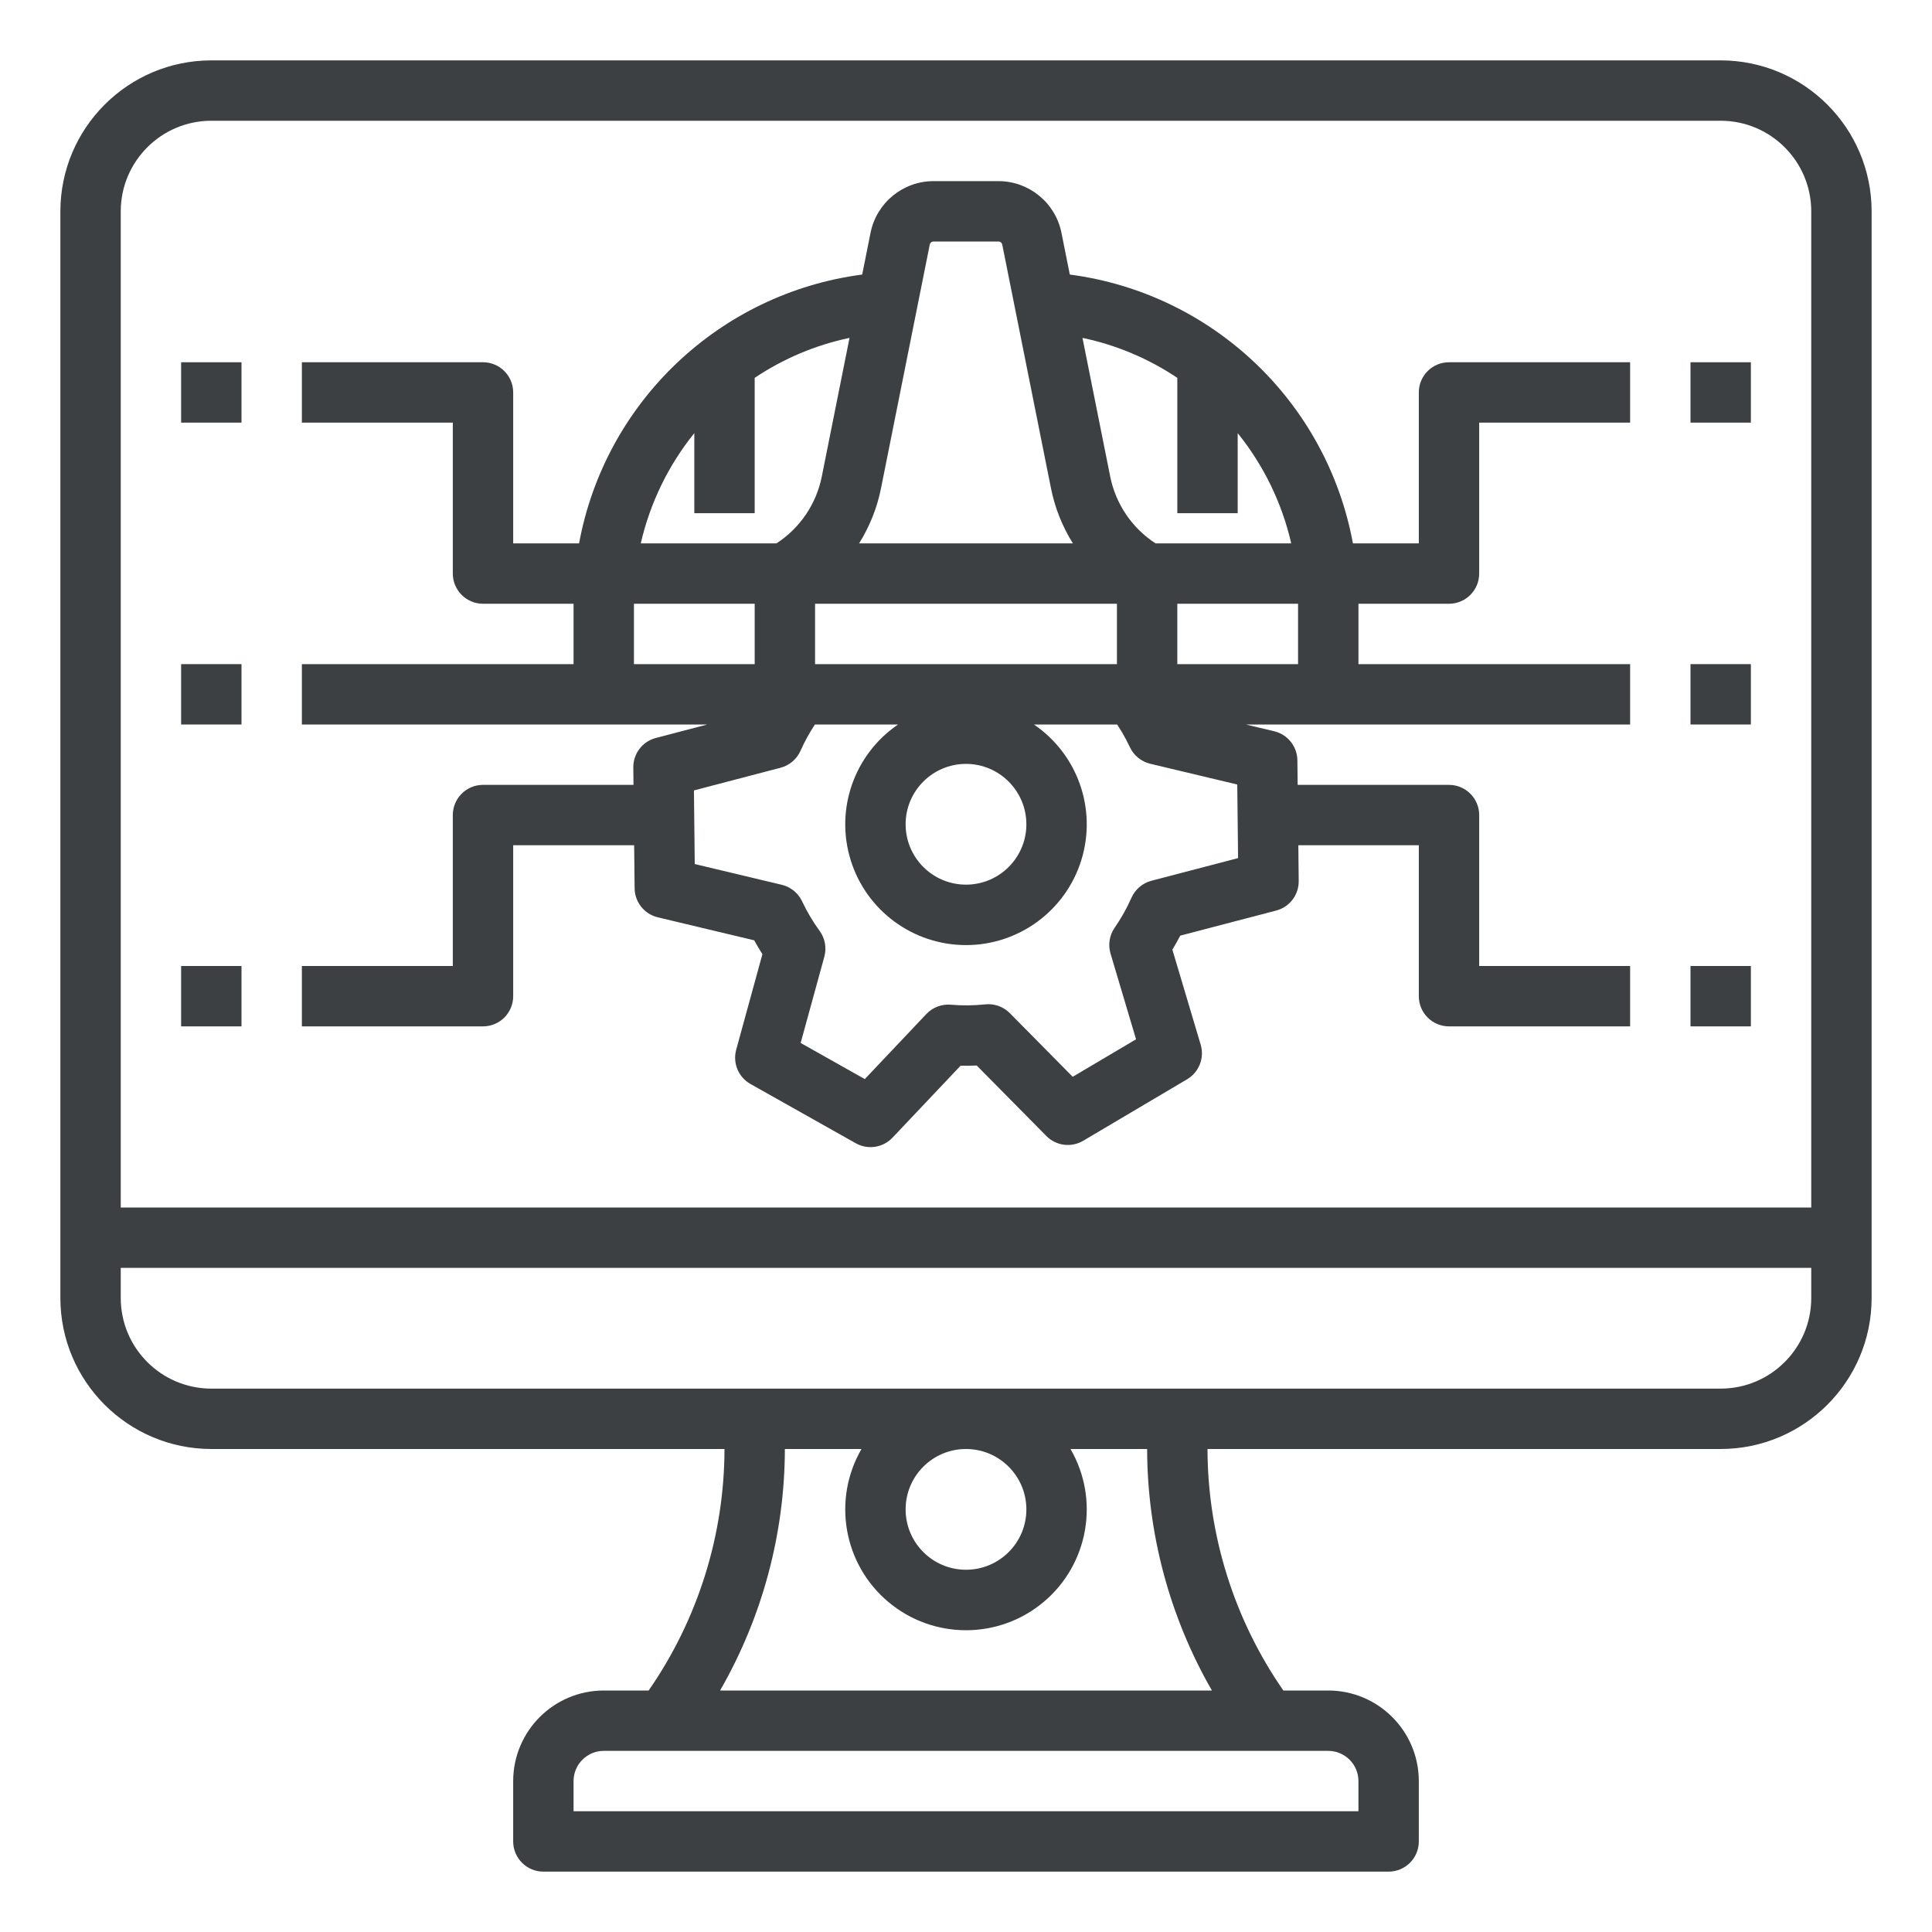
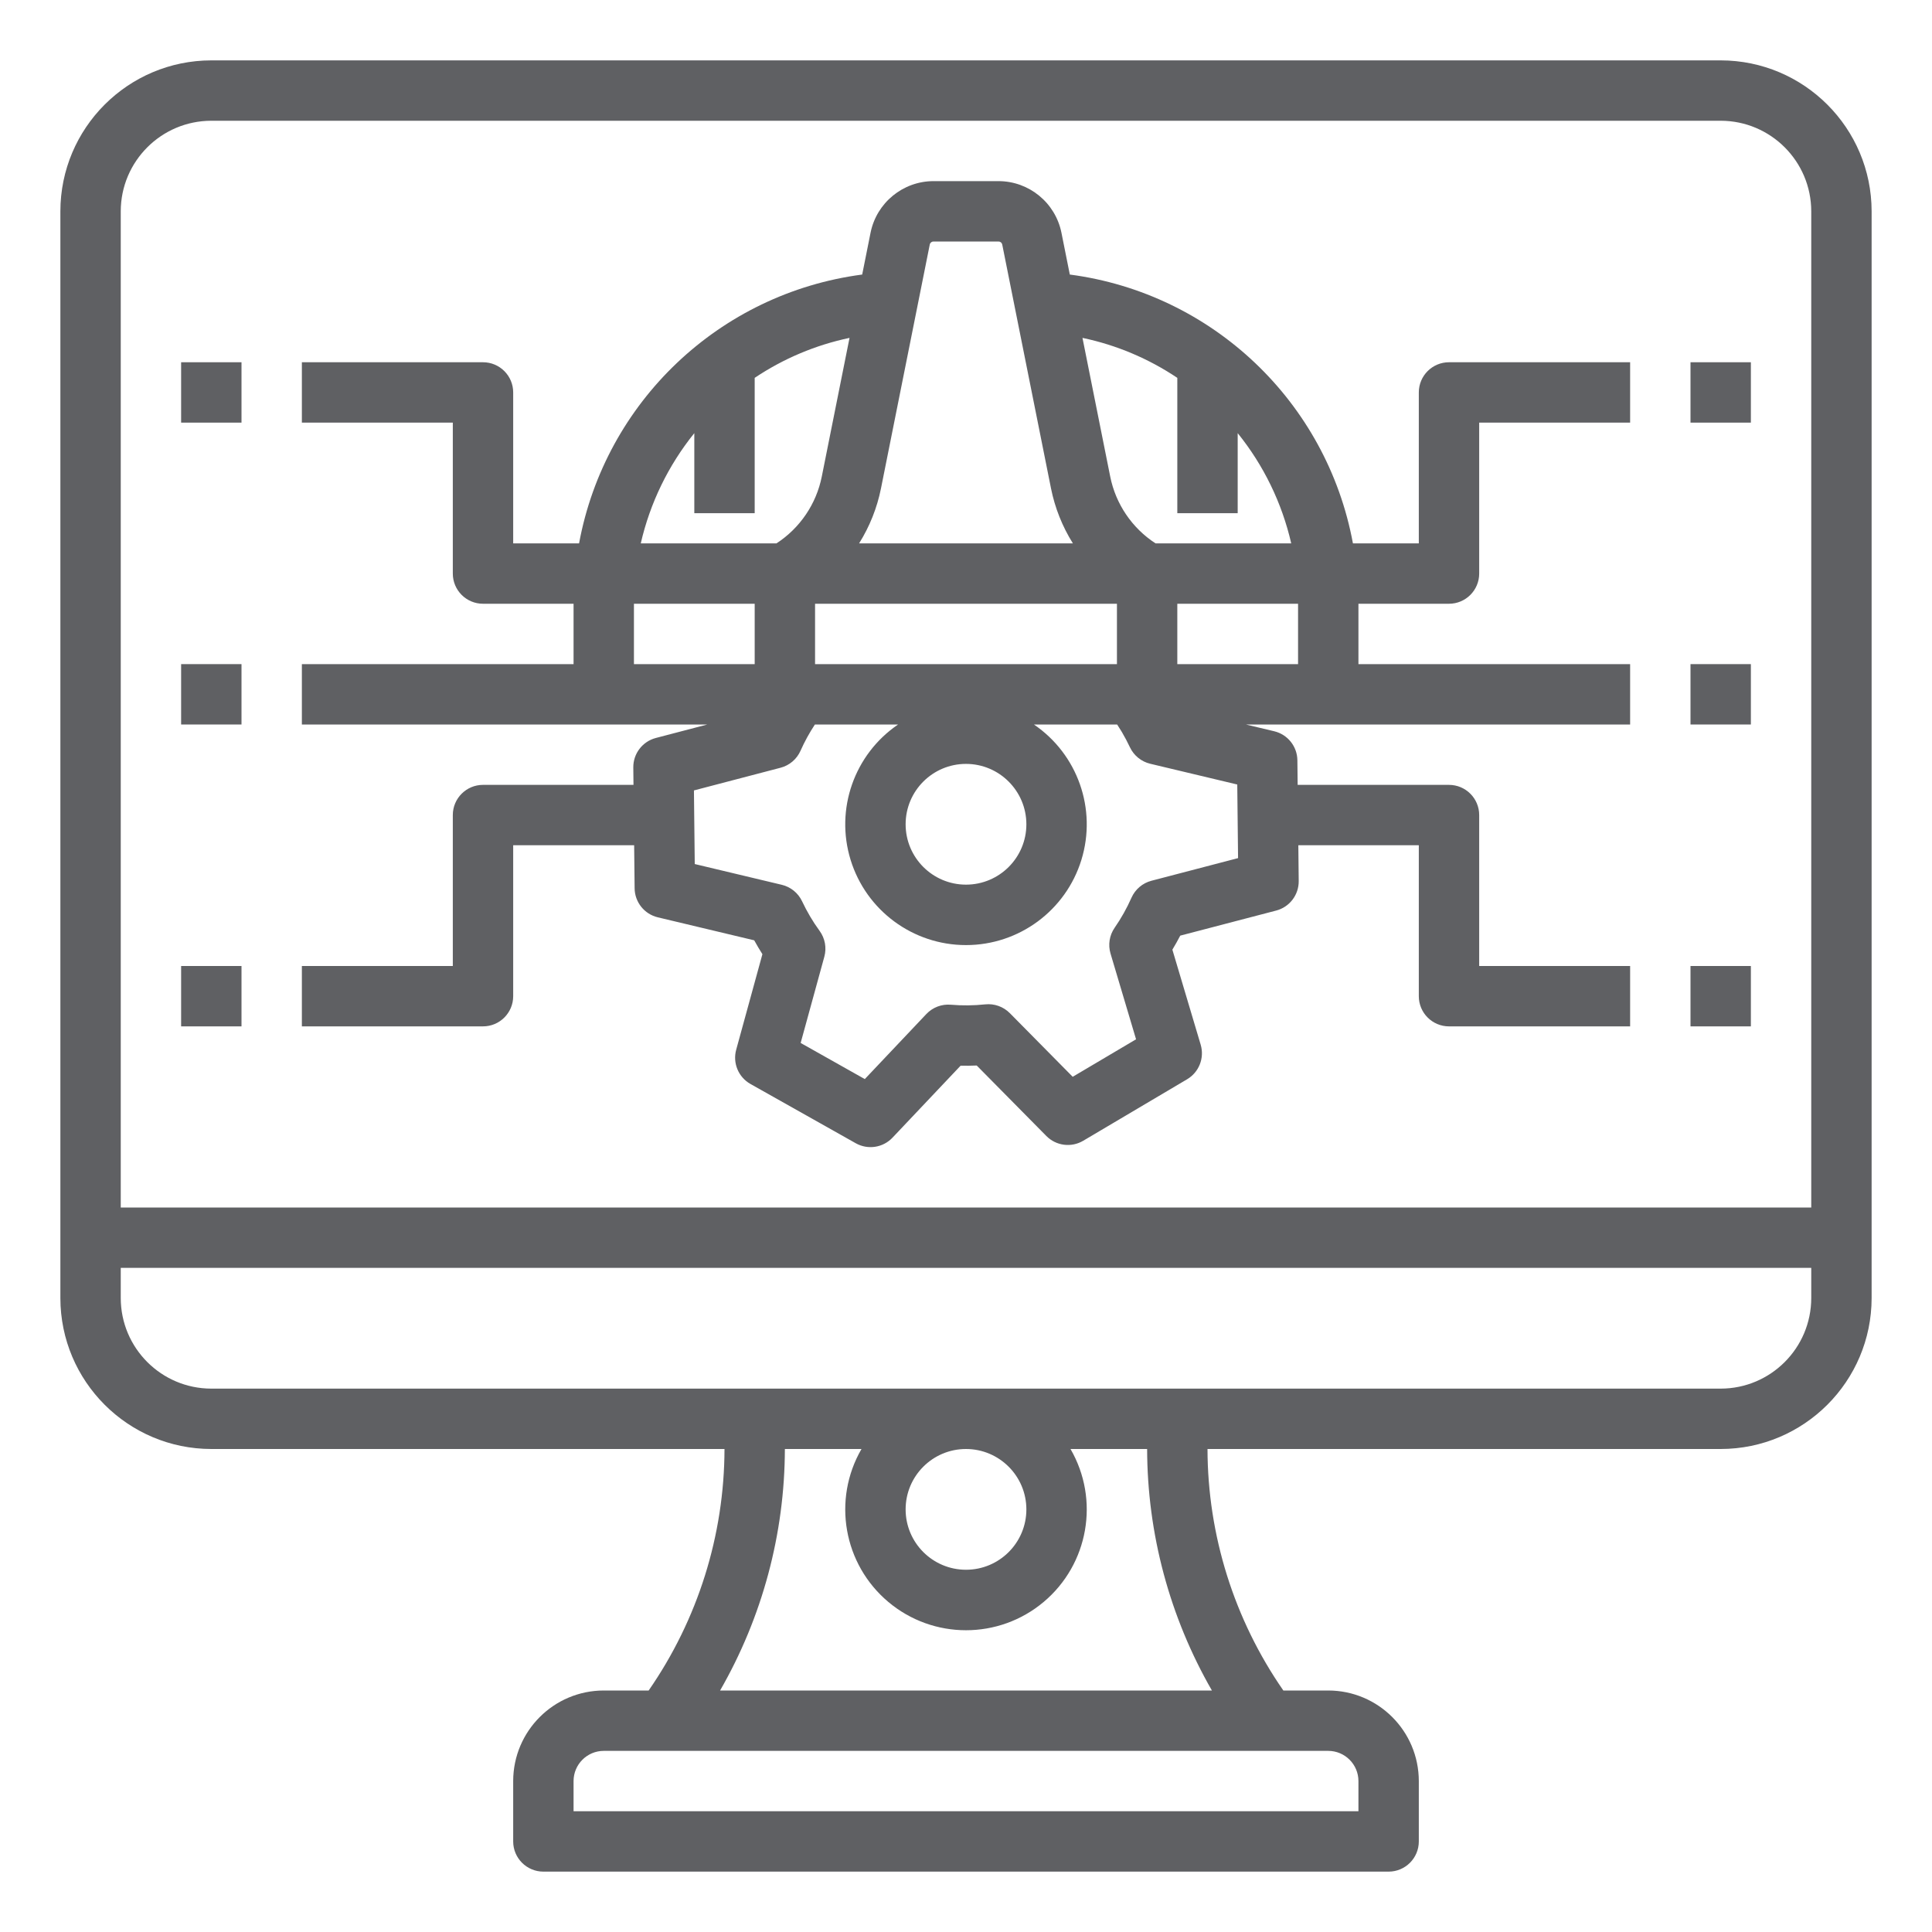
- <svg xmlns="http://www.w3.org/2000/svg" height="512" viewBox="0 0 512 512" width="512" fill="#3c4043">
+ <svg xmlns="http://www.w3.org/2000/svg" height="512" viewBox="0 0 512 512" width="512" fill="#5f6063">
  <path d="m456 16h-400a40.045 40.045 0 0 0 -40 40v288a40.045 40.045 0 0 0 40 40h136a112.76 112.76 0 0 1 -20.1 64h-11.9a24.027 24.027 0 0 0 -24 24v16a8 8 0 0 0 8 8h224a8 8 0 0 0 8-8v-16a24.027 24.027 0 0 0 -24-24h-11.9a112.76 112.76 0 0 1 -20.1-64h136a40.045 40.045 0 0 0 40-40v-288a40.045 40.045 0 0 0 -40-40zm-400 16h400a24.028 24.028 0 0 1 24 24v264h-448v-264a24.028 24.028 0 0 1 24-24zm304 440v8h-208v-8a8.009 8.009 0 0 1 8-8h192a8.009 8.009 0 0 1 8 8zm-38.83-24h-130.34a128.909 128.909 0 0 0 17.17-64h20.305a32 32 0 1 0 55.39 0h20.305a128.909 128.909 0 0 0 17.17 64zm-49.17-48a16 16 0 1 1 -16-16 16.019 16.019 0 0 1 16 16zm208-56a24.028 24.028 0 0 1 -24 24h-400a24.028 24.028 0 0 1 -24-24v-8h448z" />
  <path d="m448 96h16v16h-16z" />
  <path d="m448 176h16v16h-16z" />
  <path d="m448 256h16v16h-16z" />
  <path d="m136 264v-40h32.056l.125 11.4a8 8 0 0 0 6.143 7.7l25.549 6.093q.507.927 1.039 1.826c.362.617.739 1.232 1.134 1.85l-6.946 25.313a8 8 0 0 0 3.791 9.089l27.89 15.7a8 8 0 0 0 9.735-1.472l18.058-19.084q2.138.051 4.267-.044l18.453 18.681a8 8 0 0 0 9.766 1.262l27.54-16.3a8 8 0 0 0 3.592-9.167l-7.5-25.178q1.1-1.821 2.084-3.715l25.42-6.644a8 8 0 0 0 5.976-7.828l-.1-9.482h31.928v40a8 8 0 0 0 8 8h48v-16h-40v-40a8 8 0 0 0 -8-8h-40.109l-.072-6.518a8 8 0 0 0 -6.143-7.694l-7.5-1.788h101.824v-16h-72v-16h24a8 8 0 0 0 8-8v-40h40v-16h-48a8 8 0 0 0 -8 8v40h-17.459a87.98 87.98 0 0 0 -75.031-71.243l-2.218-11.091a17.047 17.047 0 0 0 -16.67-13.666h-17.244a17.047 17.047 0 0 0 -16.67 13.666l-2.218 11.091a87.981 87.981 0 0 0 -75.031 71.243h-17.459v-40a8 8 0 0 0 -8-8h-48v16h40v40a8 8 0 0 0 8 8h24v16h-72v16h107.448l-13.643 3.571a8 8 0 0 0 -5.974 7.827l.05 4.6h-39.881a8 8 0 0 0 -8 8v40h-40v16h48a8 8 0 0 0 8-7.998zm136-45.56a16 16 0 1 1 -16-16 16.019 16.019 0 0 1 16 16zm-56-42.44v-16h80v16zm128 0h-32v-16h32zm-32-75.864v35.864h16v-21.213a72.208 72.208 0 0 1 14.188 29.213h-35.959a27.569 27.569 0 0 1 -12.015-17.722l-7.347-36.735a71.543 71.543 0 0 1 25.133 10.593zm-64.622-36.136h17.244a1 1 0 0 1 .98.8l12.922 64.612a43.624 43.624 0 0 0 5.8 14.584h-56.65a43.632 43.632 0 0 0 5.8-14.584l12.926-64.612a1 1 0 0 1 .978-.8zm-63.378 50.786v21.214h16v-35.864a71.567 71.567 0 0 1 25.133-10.593l-7.347 36.734a27.568 27.568 0 0 1 -12.015 17.723h-35.959a72.238 72.238 0 0 1 14.188-29.214zm-16 45.214h32v16h-32zm38.855 43.459a8 8 0 0 0 5.291-4.5 48.272 48.272 0 0 1 3.812-6.959h22.042a32 32 0 1 0 36 0h22.054q.663 1 1.236 1.961c.784 1.337 1.509 2.706 2.152 4.072a8 8 0 0 0 5.38 4.369l23.065 5.5.213 19.507-22.955 6a8 8 0 0 0 -5.293 4.5 48.418 48.418 0 0 1 -4.459 7.952 8 8 0 0 0 -1.093 6.839l6.767 22.724-16.789 9.937-16.656-16.861a8.012 8.012 0 0 0 -6.543-2.332 47.754 47.754 0 0 1 -9.1.093 7.987 7.987 0 0 0 -6.49 2.472l-16.307 17.234-17-9.572 6.277-22.865a8 8 0 0 0 -1.24-6.816c-.965-1.33-1.785-2.574-2.518-3.822-.773-1.308-1.493-2.668-2.141-4.042a8 8 0 0 0 -5.38-4.37l-23.064-5.5-.214-19.51z" />
  <path d="m48 96h16v16h-16z" />
  <path d="m48 176h16v16h-16z" />
  <path d="m48 256h16v16h-16z" />
</svg>
